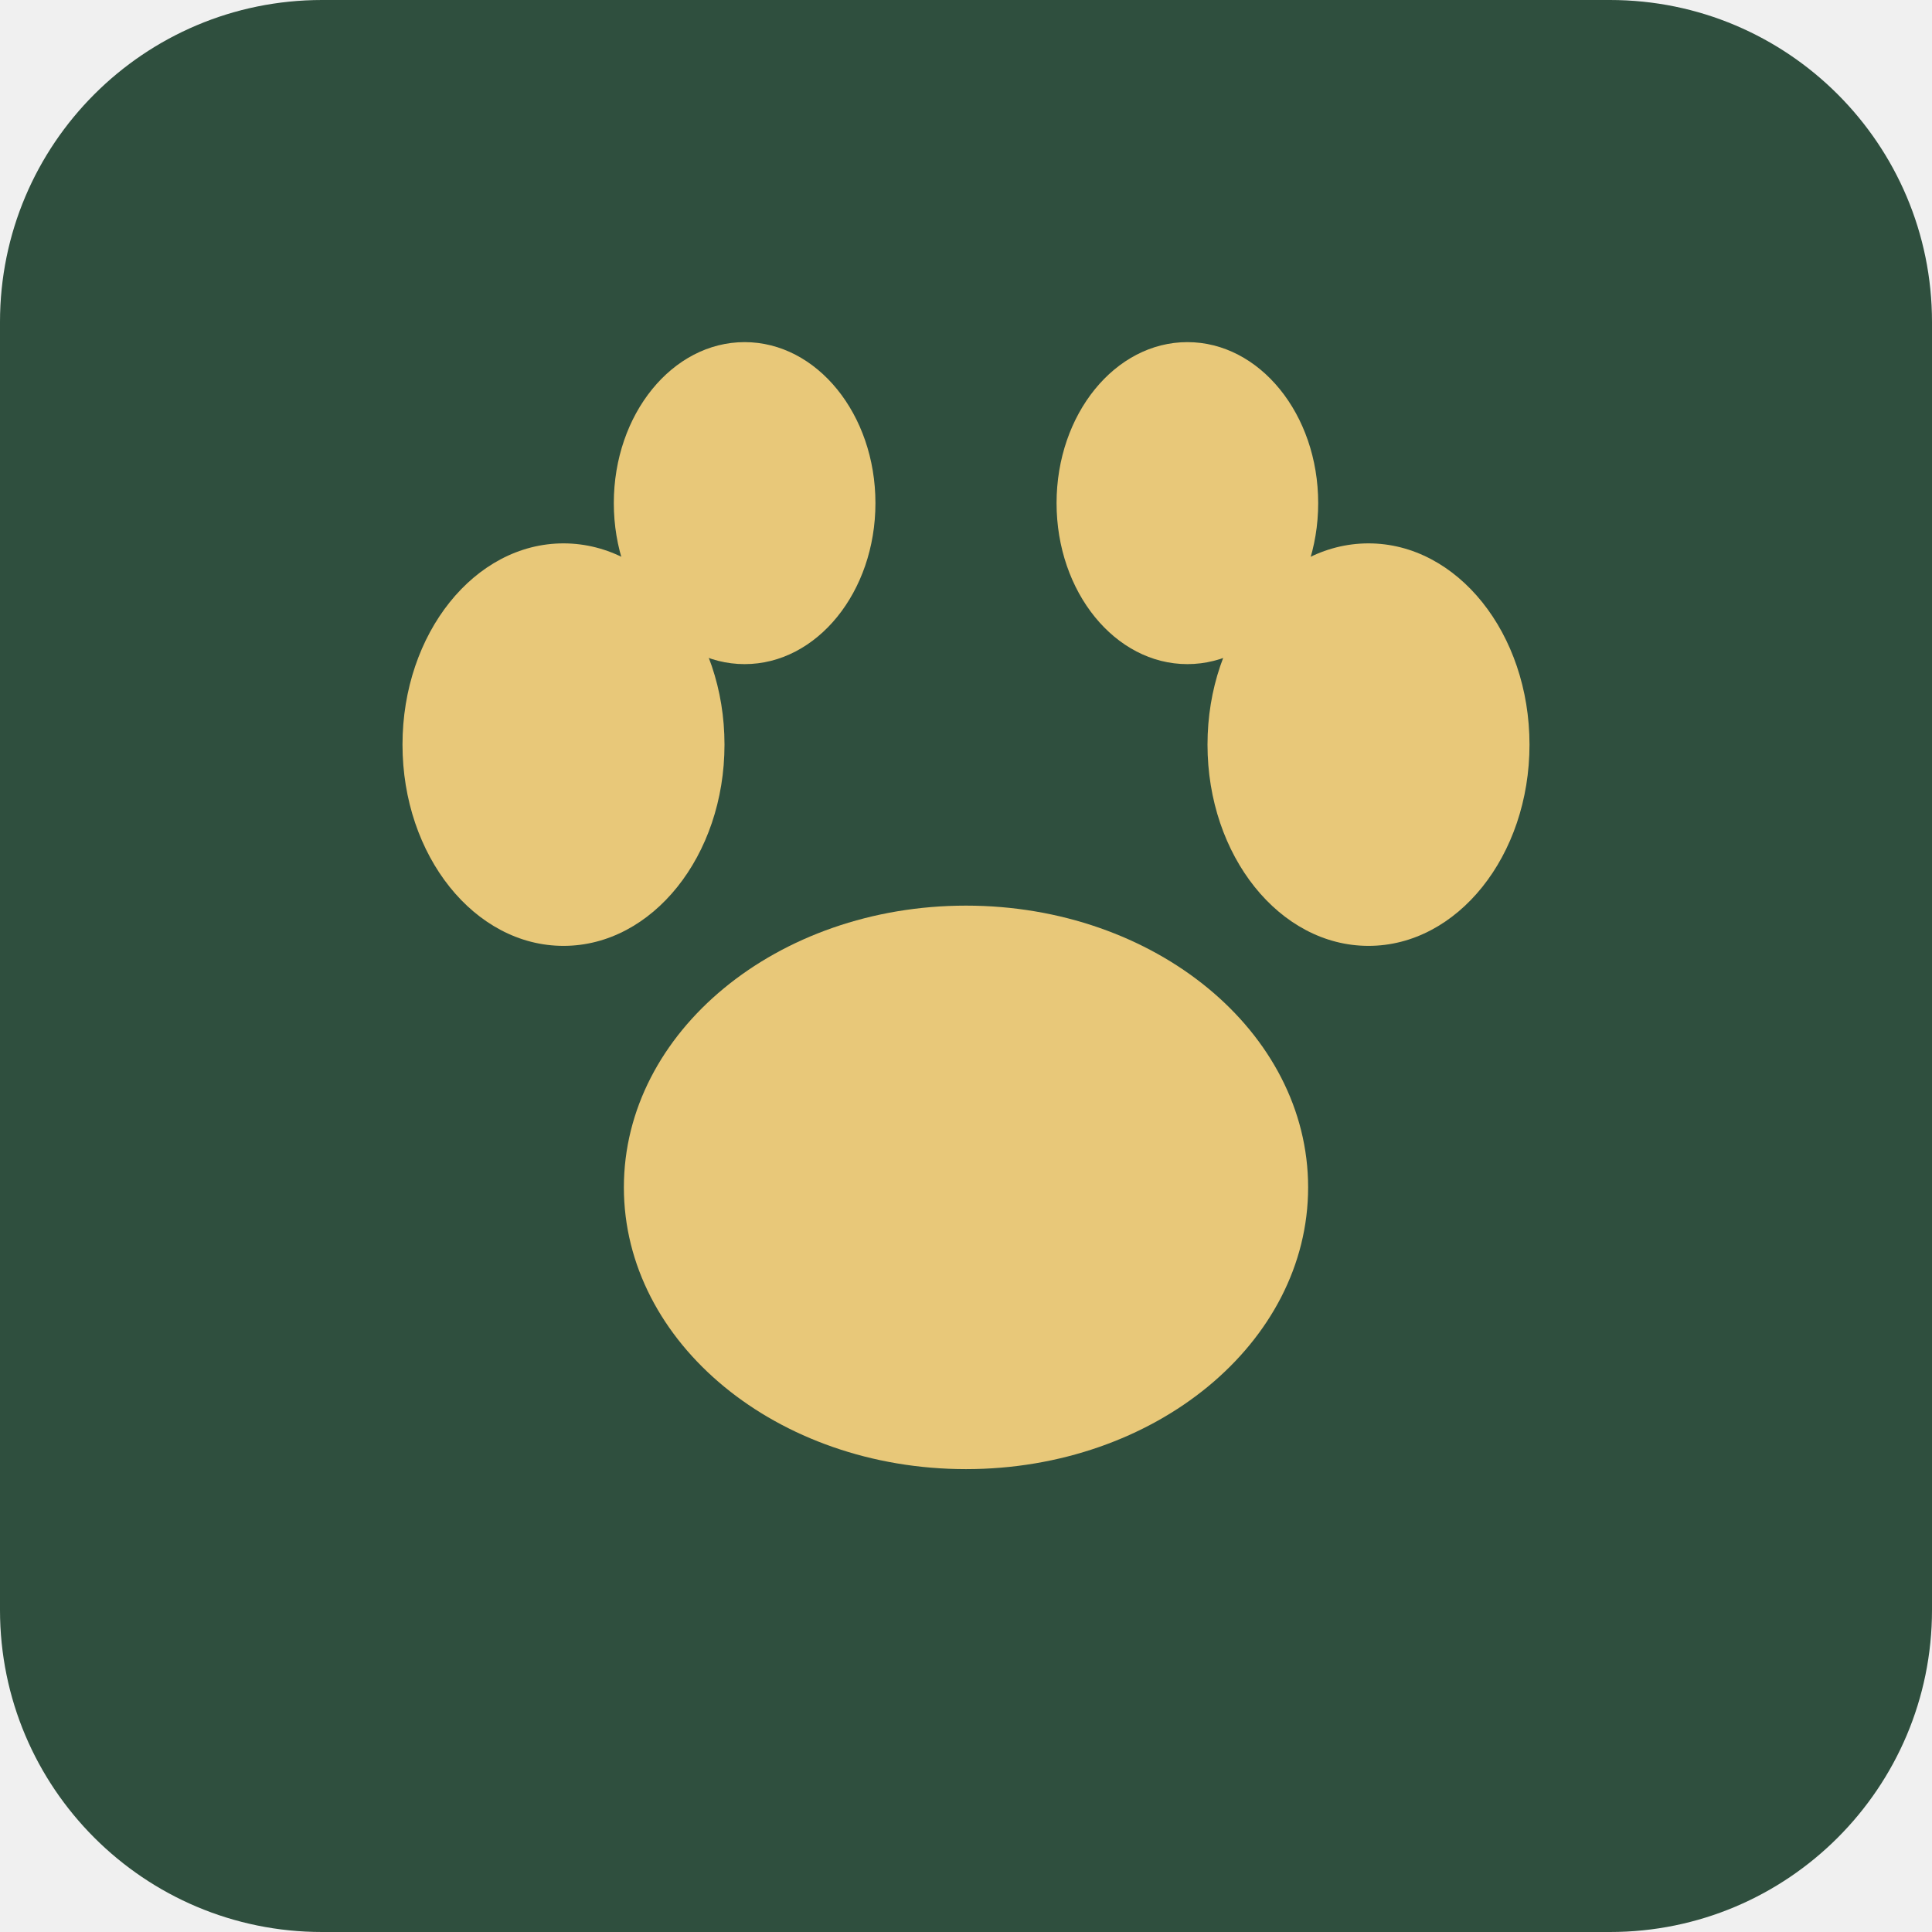
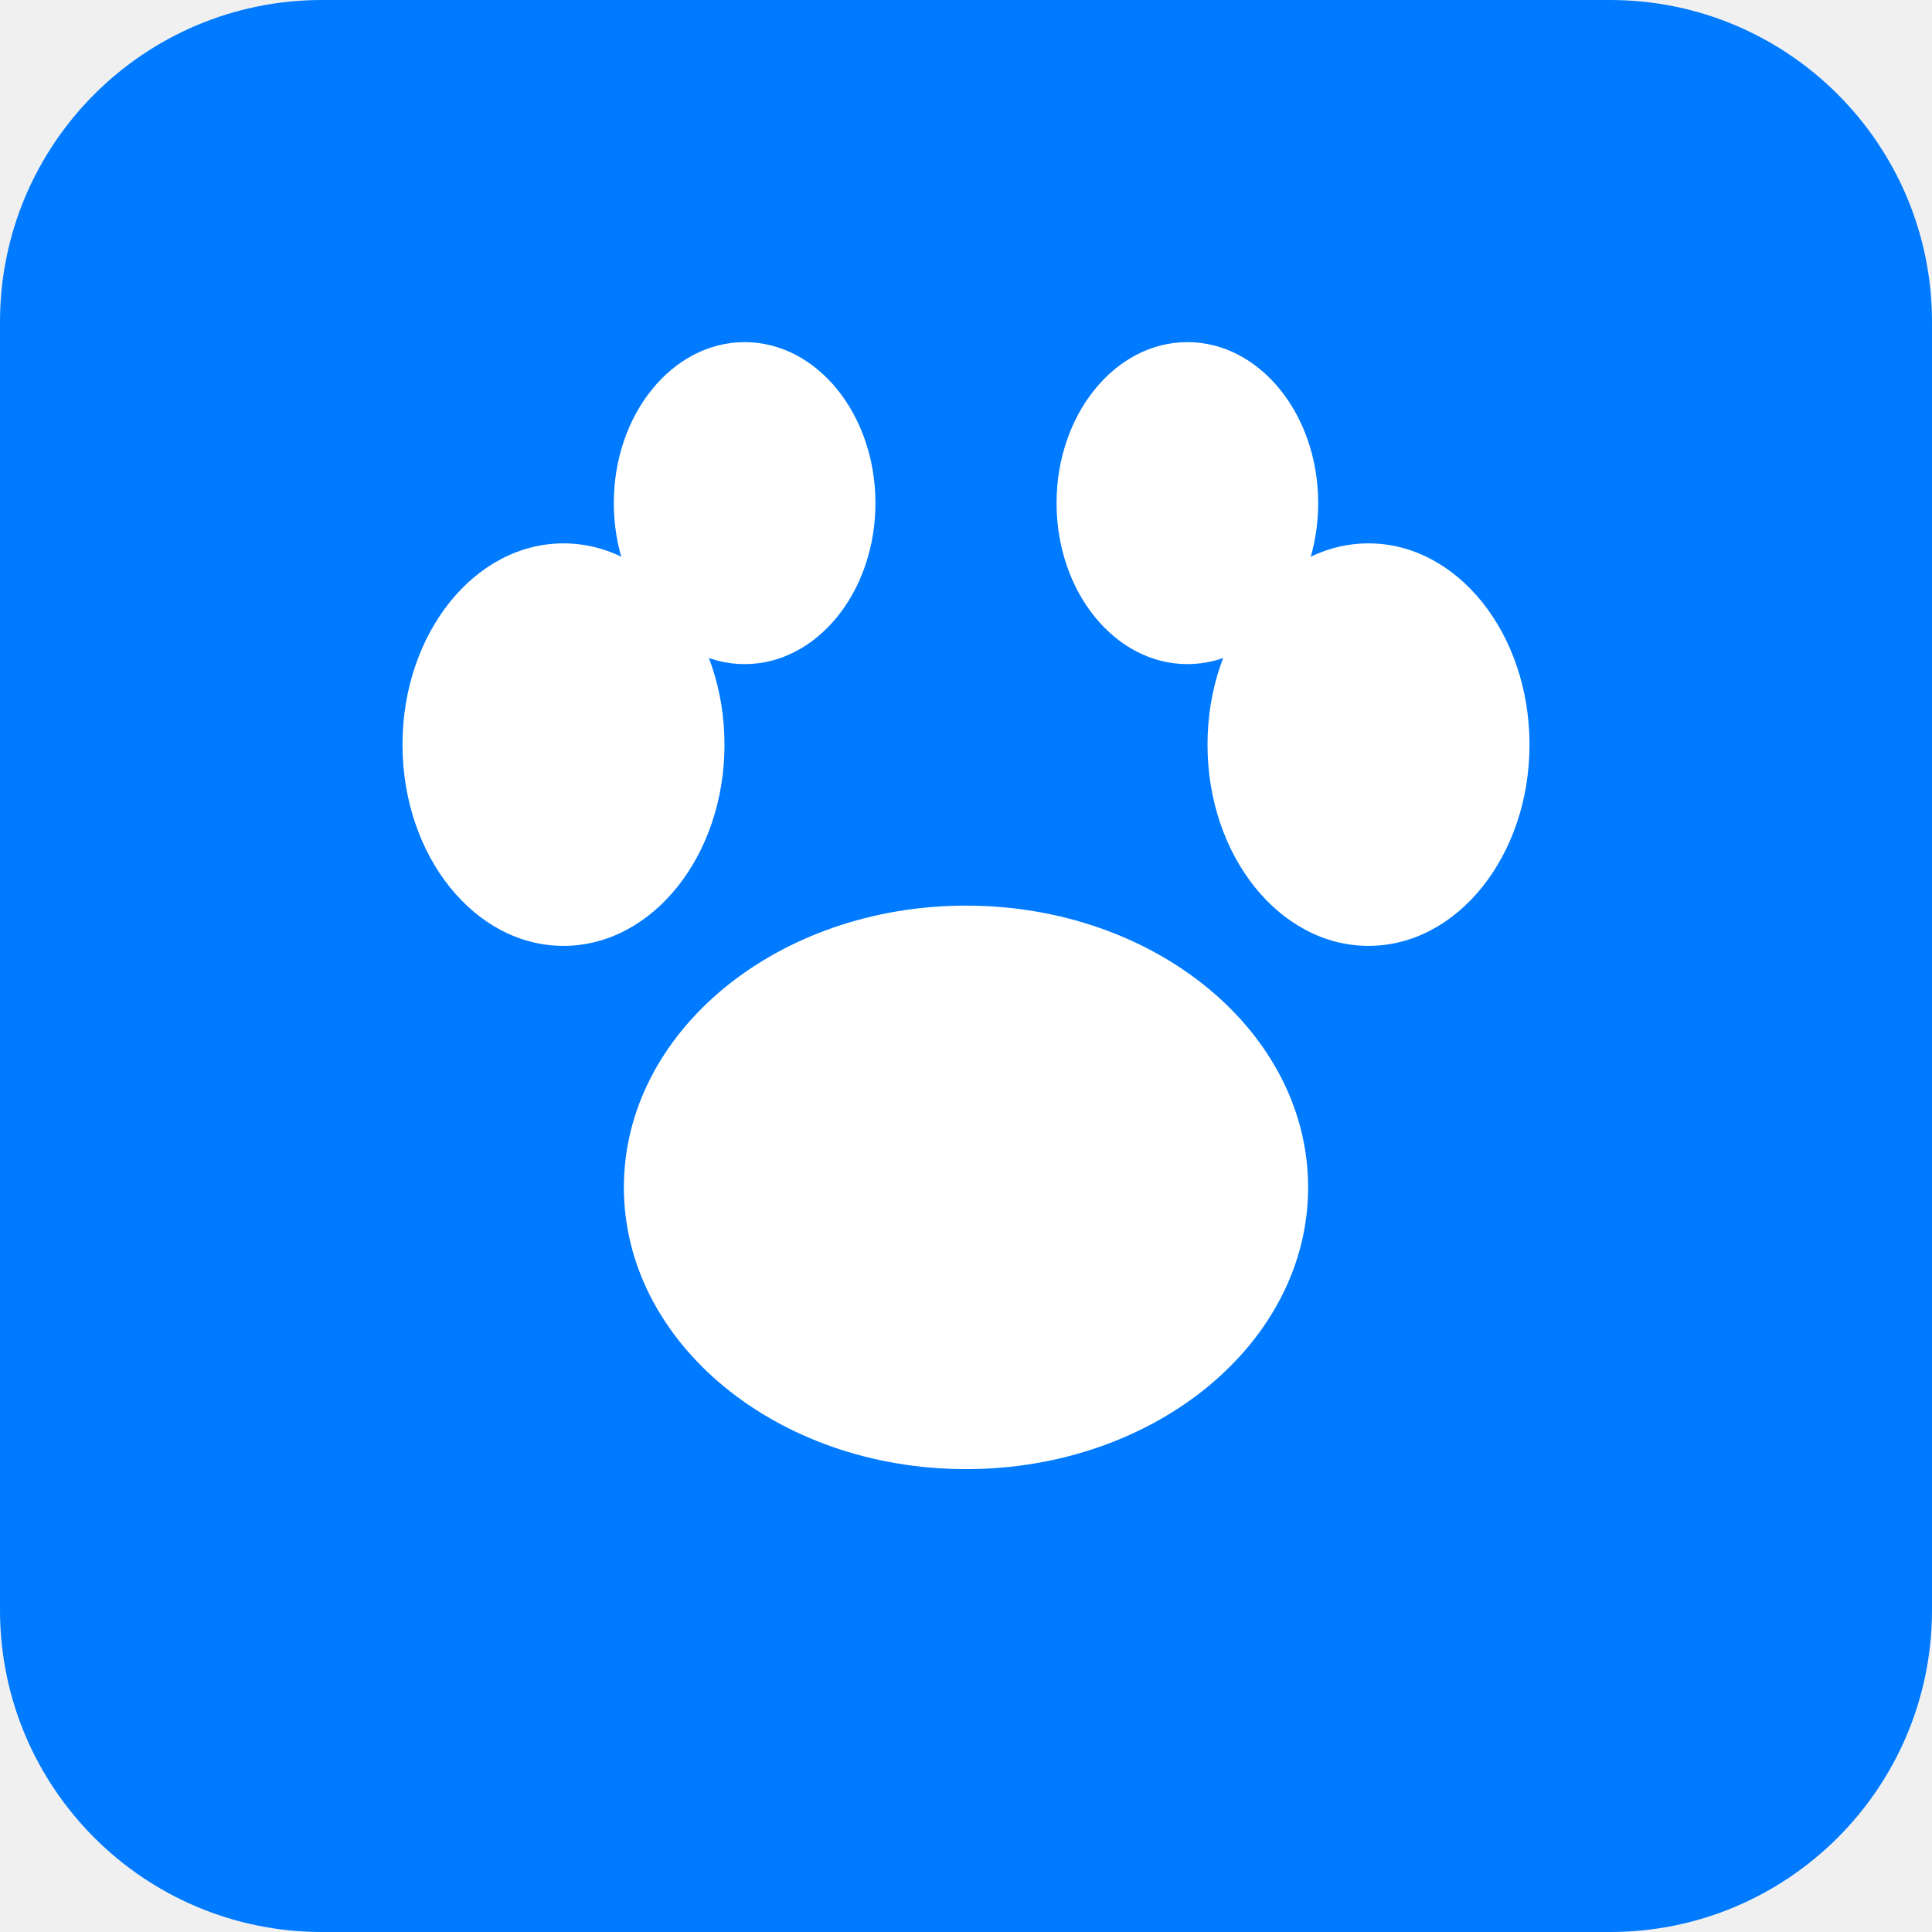
<svg xmlns="http://www.w3.org/2000/svg" viewBox="0 0 192 192">
-   <rect width="192" height="192" rx="32" fill="#2f4f3e" />
-   <g fill="#e8c879">
+   <rect width="192" height="192" rx="32" fill="#007aff" />
+   <g fill="#ffffff">
    <ellipse cx="96" cy="118" rx="34" ry="28" />
    <ellipse cx="56" cy="74" rx="16" ry="20" />
    <ellipse cx="136" cy="74" rx="16" ry="20" />
    <ellipse cx="74" cy="50" rx="13" ry="16" />
    <ellipse cx="118" cy="50" rx="13" ry="16" />
  </g>
</svg>
